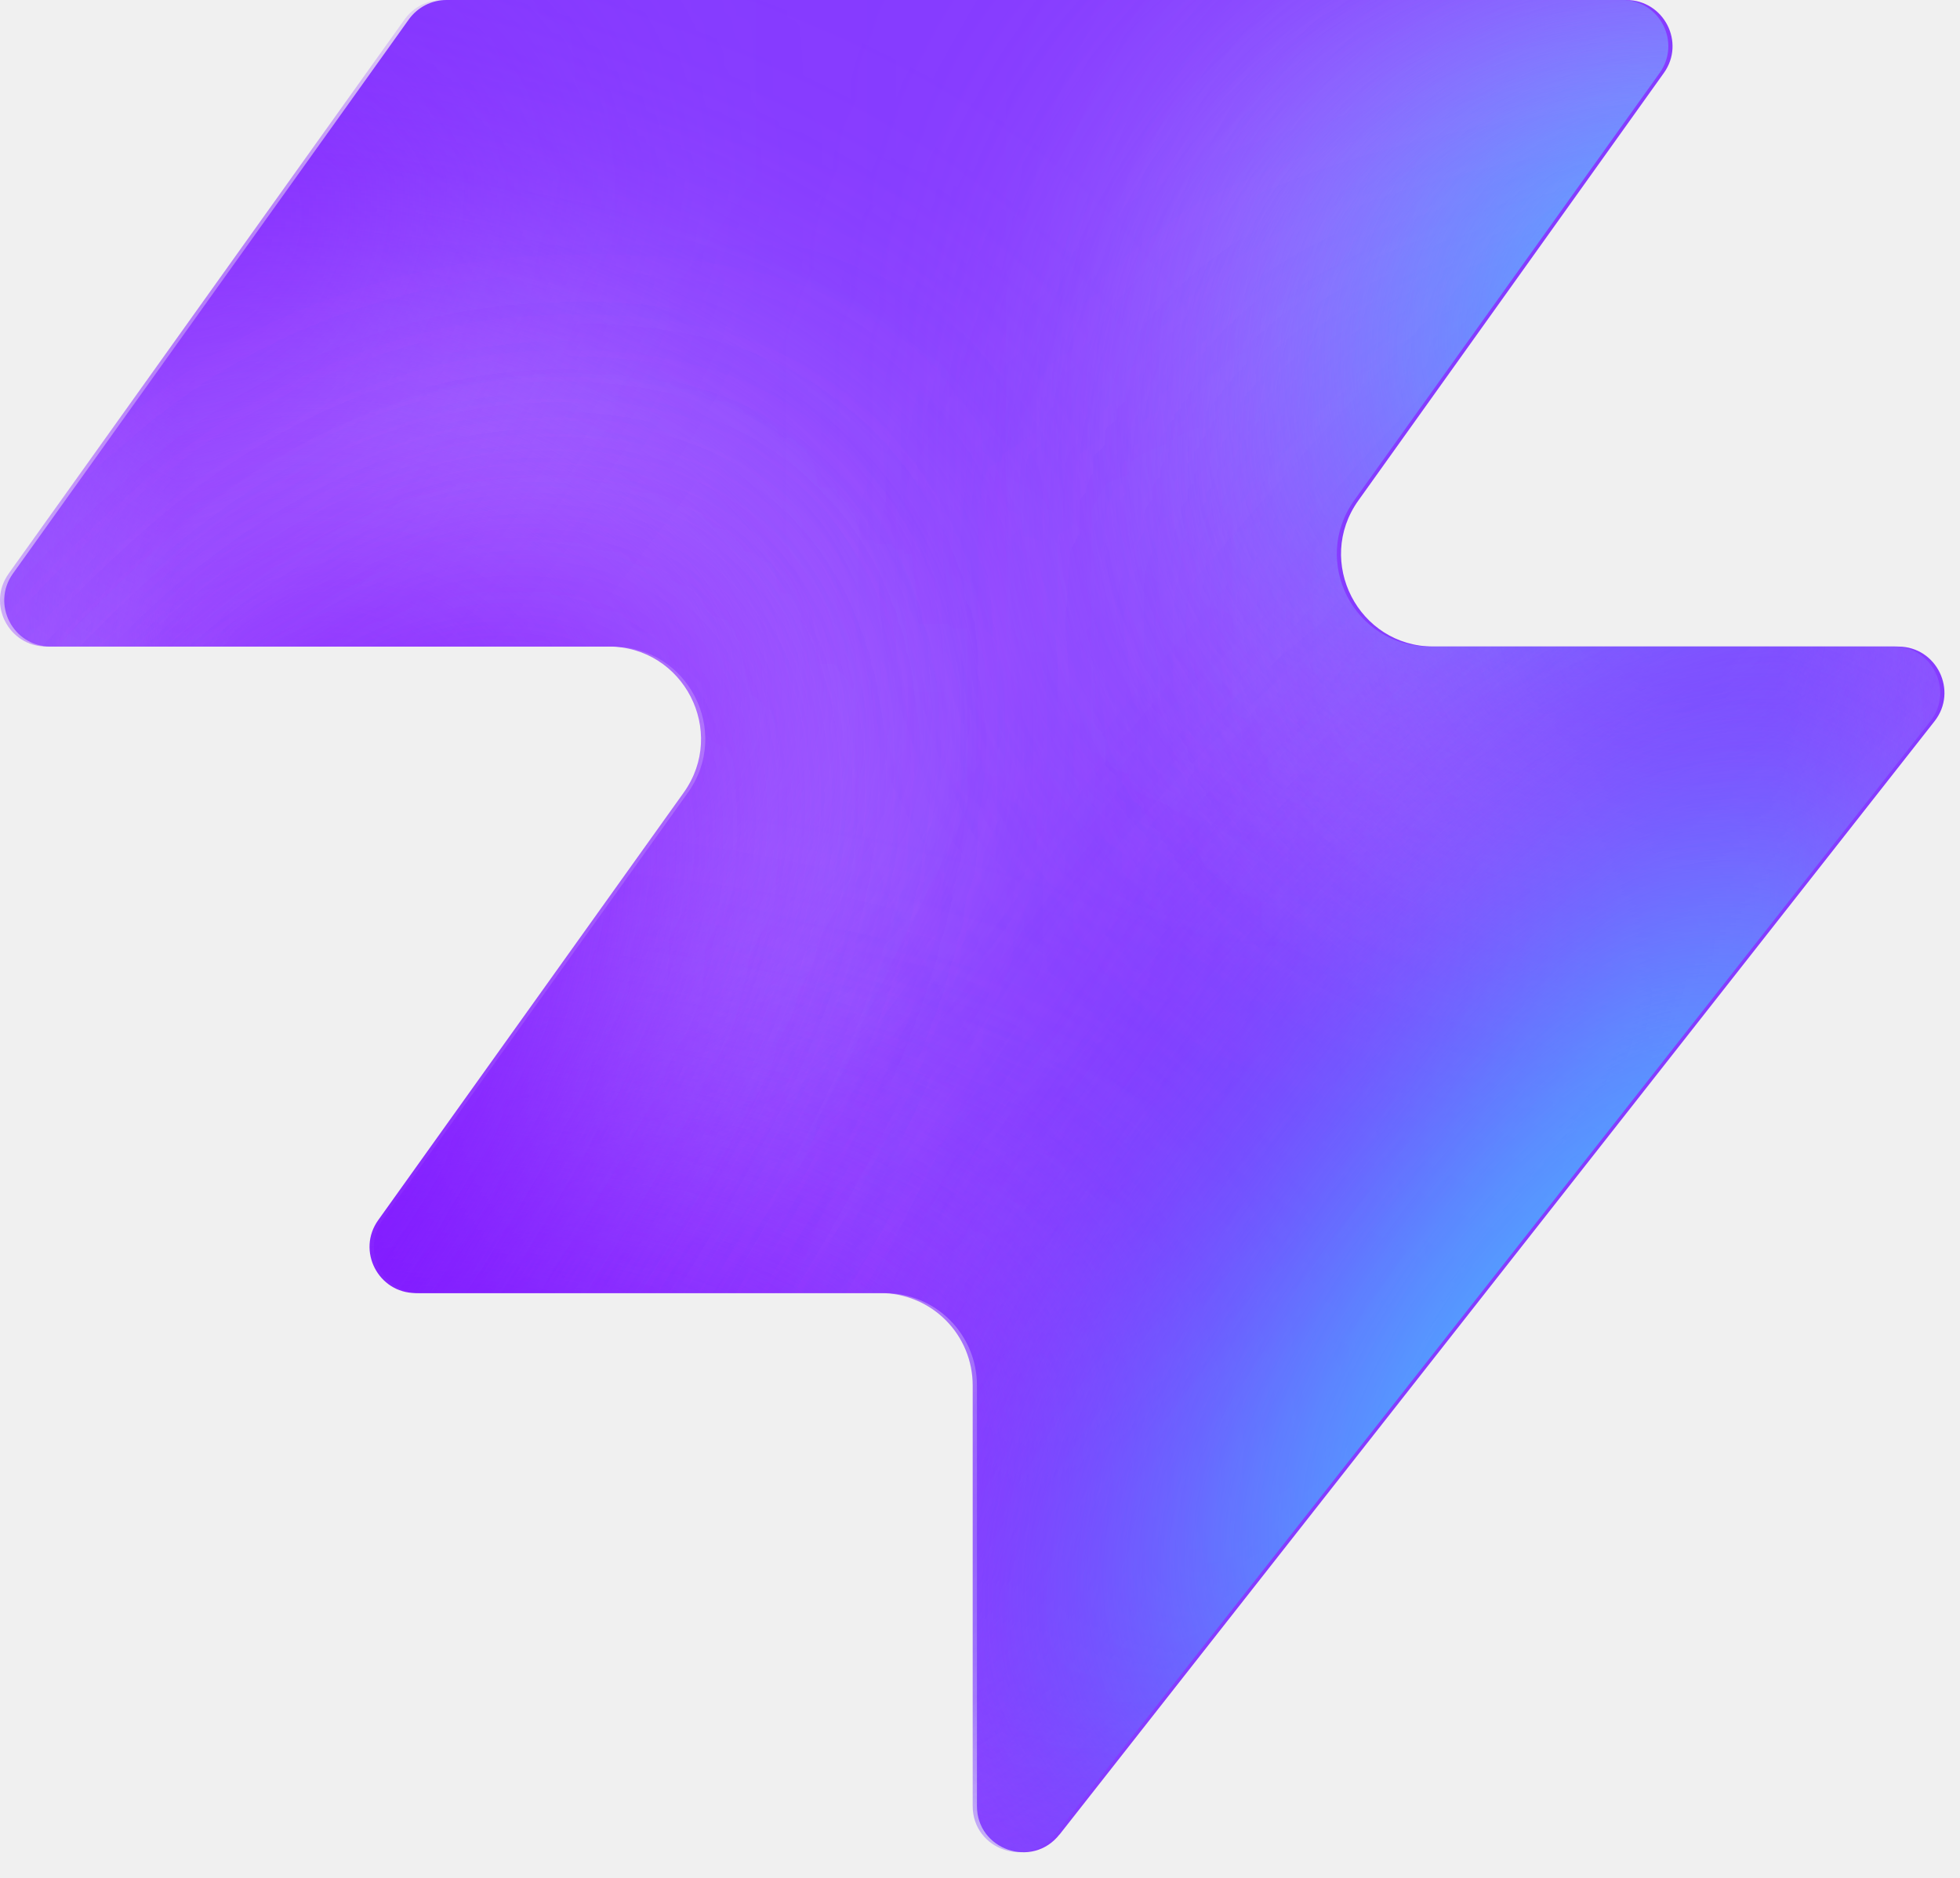
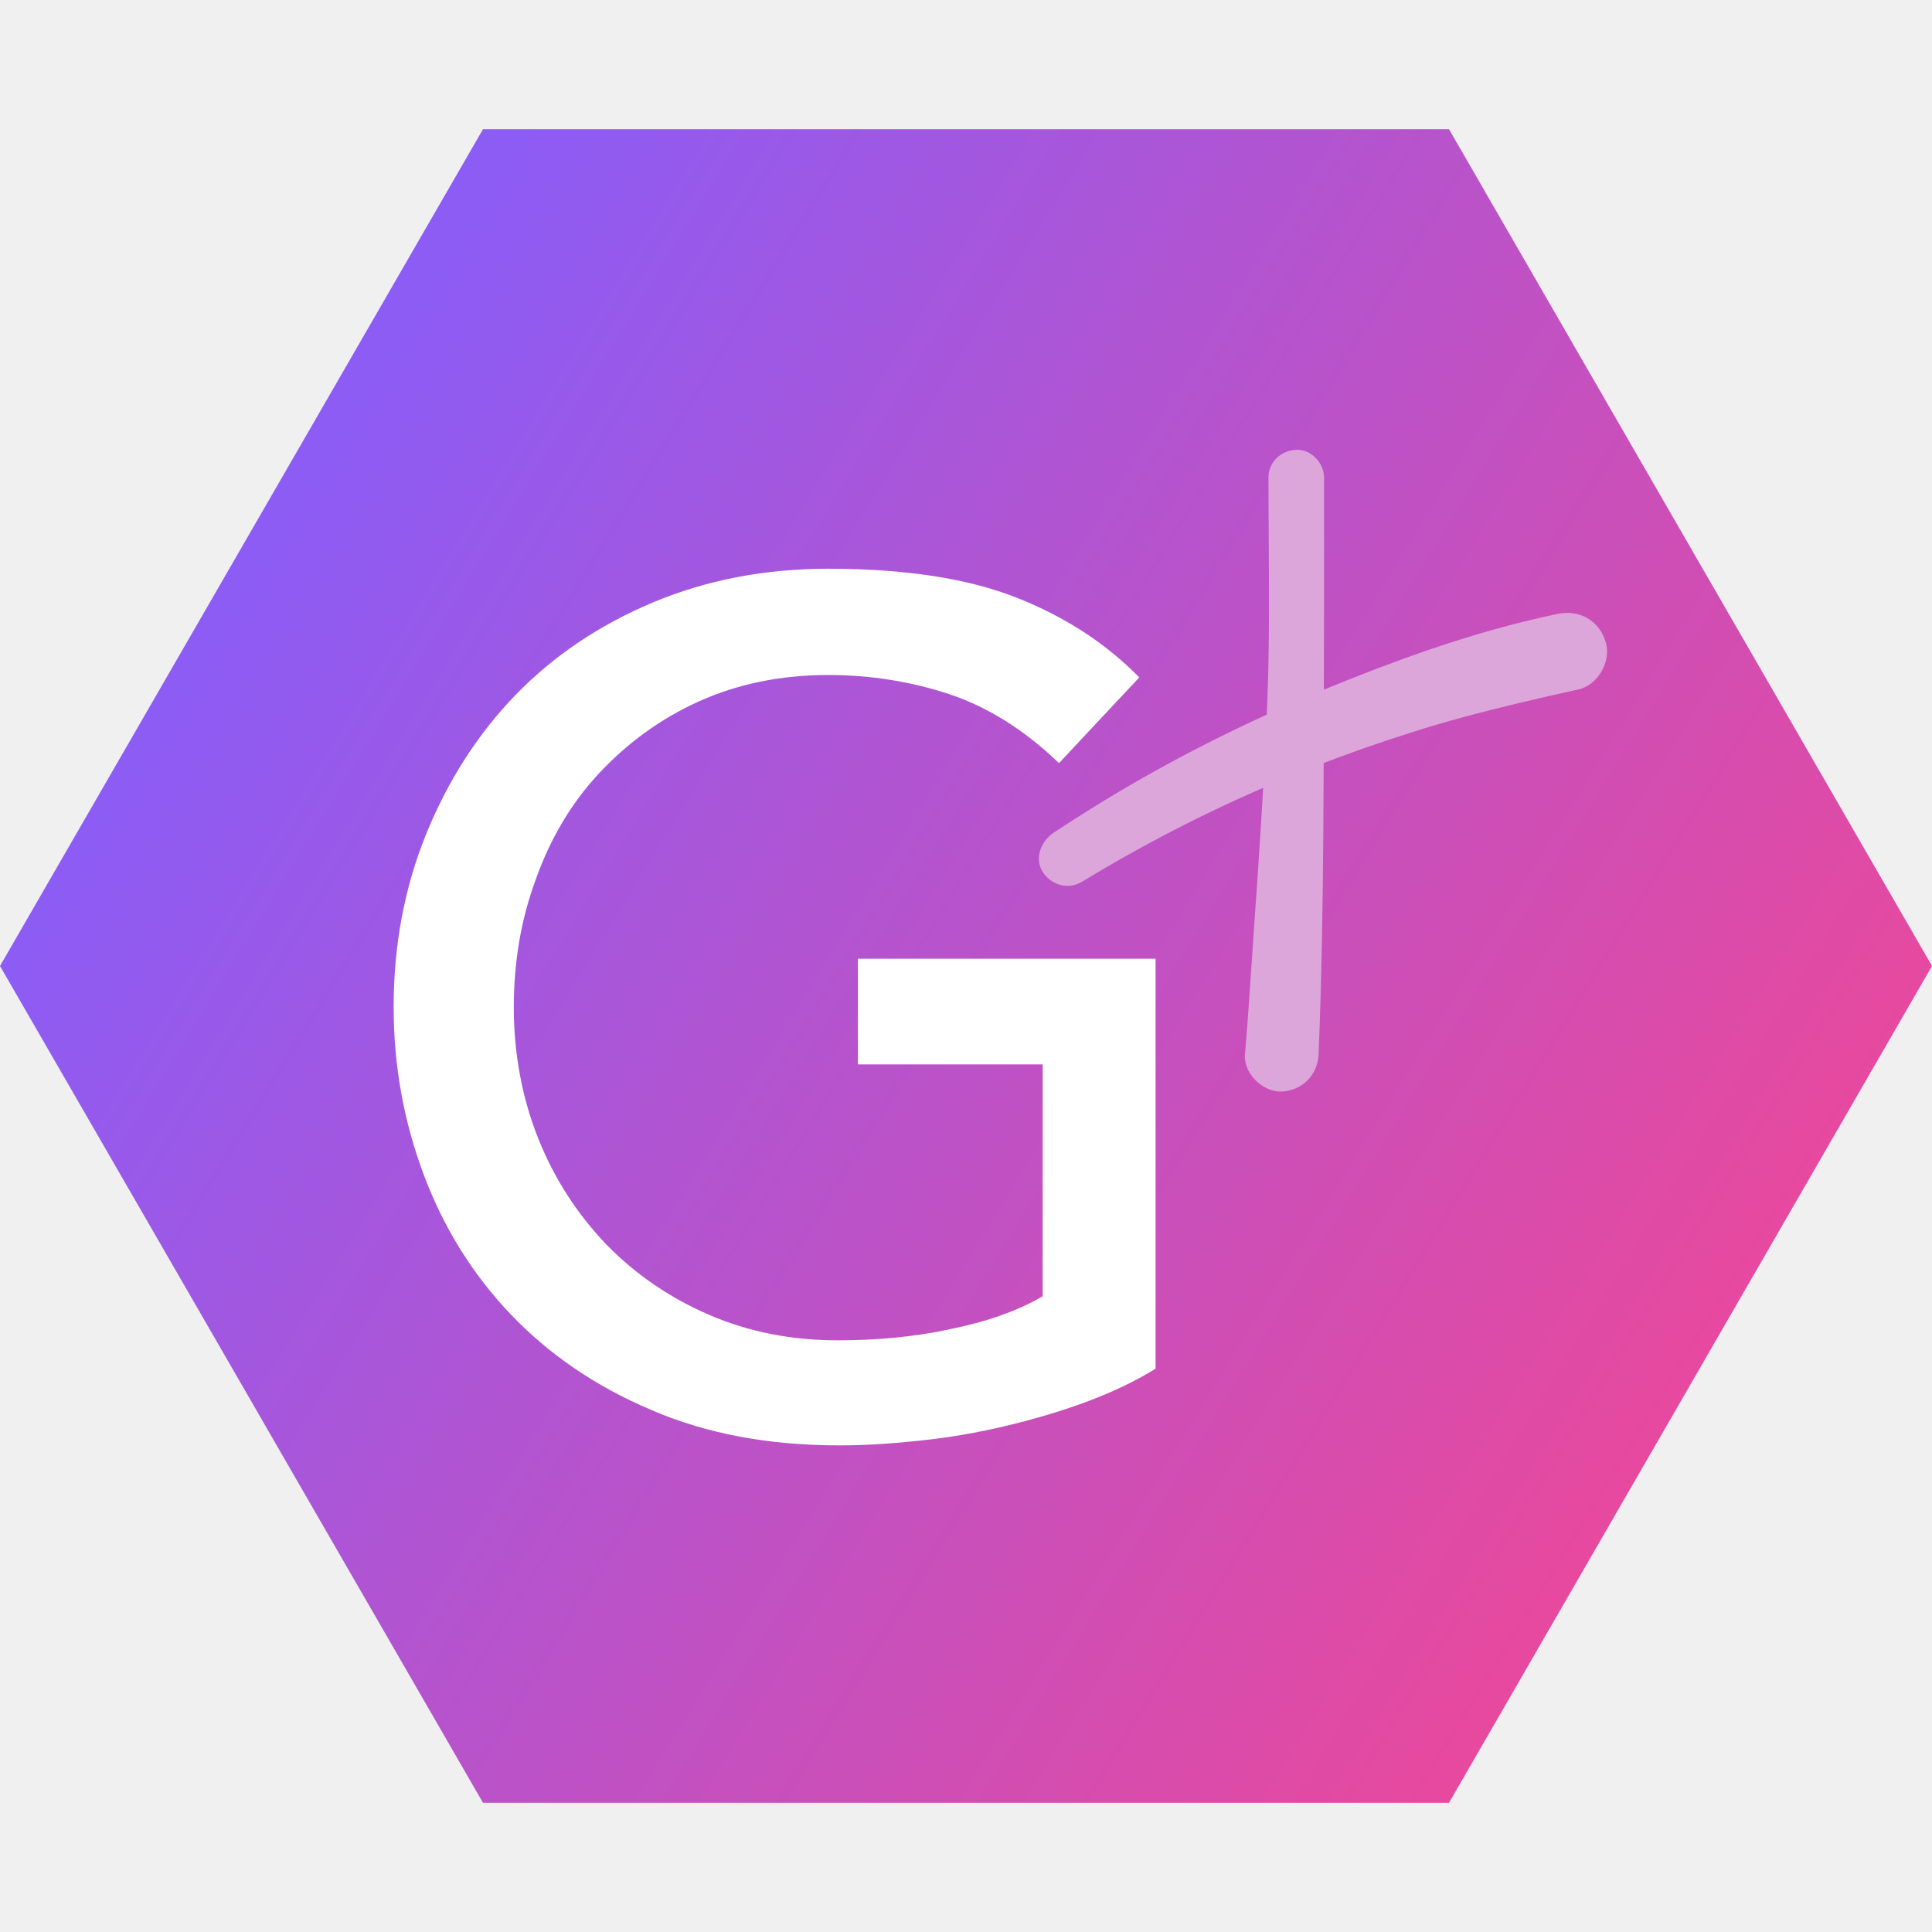
- <svg xmlns="http://www.w3.org/2000/svg" width="48" height="46" fill="none" viewBox="0 0 48 46">
-   <path fill="#863bff" d="M25.946 44.938c-.664.845-2.021.375-2.021-.698V33.937a2.26 2.26 0 0 0-2.262-2.262H10.287c-.92 0-1.456-1.04-.92-1.788l7.48-10.471c1.07-1.497 0-3.578-1.842-3.578H1.237c-.92 0-1.456-1.04-.92-1.788L10.013.474c.214-.297.556-.474.92-.474h28.894c.92 0 1.456 1.04.92 1.788l-7.48 10.471c-1.07 1.498 0 3.579 1.842 3.579h11.377c.943 0 1.473 1.088.89 1.83L25.947 44.94z" style="fill:#863bff;fill:color(display-p3 .525 .23 1);fill-opacity:1" />
-   <mask id="a" width="48" height="46" x="0" y="0" maskUnits="userSpaceOnUse" style="mask-type:alpha">
-     <path fill="#000" d="M25.842 44.938c-.664.844-2.021.375-2.021-.698V33.937a2.26 2.26 0 0 0-2.262-2.262H10.183c-.92 0-1.456-1.04-.92-1.788l7.48-10.471c1.07-1.498 0-3.579-1.842-3.579H1.133c-.92 0-1.456-1.04-.92-1.787L9.91.473c.214-.297.556-.474.92-.474h28.894c.92 0 1.456 1.04.92 1.788l-7.48 10.471c-1.07 1.498 0 3.578 1.842 3.578h11.377c.943 0 1.473 1.088.89 1.832L25.843 44.94z" style="fill:#000;fill-opacity:1" />
-   </mask>
-   <g mask="url(#a)">
-     <g filter="url(#b)">
-       <ellipse cx="5.508" cy="14.704" fill="#ede6ff" rx="5.508" ry="14.704" style="fill:#ede6ff;fill:color(display-p3 .927 .903 1);fill-opacity:1" transform="matrix(.00324 1 1 -.00324 -4.47 31.516)" />
-     </g>
-     <g filter="url(#c)">
-       <ellipse cx="10.399" cy="29.851" fill="#ede6ff" rx="10.399" ry="29.851" style="fill:#ede6ff;fill:color(display-p3 .927 .903 1);fill-opacity:1" transform="matrix(.00324 1 1 -.00324 -39.328 7.883)" />
-     </g>
-     <g filter="url(#d)">
-       <ellipse cx="5.508" cy="30.487" fill="#7e14ff" rx="5.508" ry="30.487" style="fill:#7e14ff;fill:color(display-p3 .492 .077 1);fill-opacity:1" transform="rotate(89.814 -25.913 -14.639)scale(1 -1)" />
-     </g>
-     <g filter="url(#e)">
-       <ellipse cx="5.508" cy="30.599" fill="#7e14ff" rx="5.508" ry="30.599" style="fill:#7e14ff;fill:color(display-p3 .492 .077 1);fill-opacity:1" transform="rotate(89.814 -32.644 -3.334)scale(1 -1)" />
-     </g>
-     <g filter="url(#f)">
-       <ellipse cx="5.508" cy="30.599" fill="#7e14ff" rx="5.508" ry="30.599" style="fill:#7e14ff;fill:color(display-p3 .492 .077 1);fill-opacity:1" transform="matrix(.00324 1 1 -.00324 -34.34 30.47)" />
-     </g>
-     <g filter="url(#g)">
-       <ellipse cx="14.072" cy="22.078" fill="#ede6ff" rx="14.072" ry="22.078" style="fill:#ede6ff;fill:color(display-p3 .927 .903 1);fill-opacity:1" transform="rotate(93.35 24.506 48.493)scale(-1 1)" />
-     </g>
-     <g filter="url(#h)">
-       <ellipse cx="3.47" cy="21.501" fill="#7e14ff" rx="3.47" ry="21.501" style="fill:#7e14ff;fill:color(display-p3 .492 .077 1);fill-opacity:1" transform="rotate(89.009 28.708 47.59)scale(-1 1)" />
-     </g>
-     <g filter="url(#i)">
-       <ellipse cx="3.47" cy="21.501" fill="#7e14ff" rx="3.47" ry="21.501" style="fill:#7e14ff;fill:color(display-p3 .492 .077 1);fill-opacity:1" transform="rotate(89.009 28.708 47.59)scale(-1 1)" />
-     </g>
-     <g filter="url(#j)">
-       <ellipse cx=".387" cy="8.972" fill="#7e14ff" rx="4.407" ry="29.108" style="fill:#7e14ff;fill:color(display-p3 .492 .077 1);fill-opacity:1" transform="rotate(39.51 .387 8.972)" />
-     </g>
-     <g filter="url(#k)">
-       <ellipse cx="47.523" cy="-6.092" fill="#7e14ff" rx="4.407" ry="29.108" style="fill:#7e14ff;fill:color(display-p3 .492 .077 1);fill-opacity:1" transform="rotate(37.892 47.523 -6.092)" />
-     </g>
-     <g filter="url(#l)">
-       <ellipse cx="41.412" cy="6.333" fill="#47bfff" rx="5.971" ry="9.665" style="fill:#47bfff;fill:color(display-p3 .28 .748 1);fill-opacity:1" transform="rotate(37.892 41.412 6.333)" />
-     </g>
-     <g filter="url(#m)">
-       <ellipse cx="-1.879" cy="38.332" fill="#7e14ff" rx="4.407" ry="29.108" style="fill:#7e14ff;fill:color(display-p3 .492 .077 1);fill-opacity:1" transform="rotate(37.892 -1.88 38.332)" />
-     </g>
-     <g filter="url(#n)">
-       <ellipse cx="-1.879" cy="38.332" fill="#7e14ff" rx="4.407" ry="29.108" style="fill:#7e14ff;fill:color(display-p3 .492 .077 1);fill-opacity:1" transform="rotate(37.892 -1.88 38.332)" />
-     </g>
-     <g filter="url(#o)">
-       <ellipse cx="35.651" cy="29.907" fill="#7e14ff" rx="4.407" ry="29.108" style="fill:#7e14ff;fill:color(display-p3 .492 .077 1);fill-opacity:1" transform="rotate(37.892 35.651 29.907)" />
-     </g>
-     <g filter="url(#p)">
-       <ellipse cx="38.418" cy="32.4" fill="#47bfff" rx="5.971" ry="15.297" style="fill:#47bfff;fill:color(display-p3 .28 .748 1);fill-opacity:1" transform="rotate(37.892 38.418 32.4)" />
-     </g>
+ <svg xmlns="http://www.w3.org/2000/svg" id="Capa_2" version="1.1" viewBox="0 0 32 32">
+   <defs>
+     <style>
+       .st0 {
+         fill: #dda6da;
+       }
+ 
+       .st1 {
+         isolation: isolate;
+       }
+ 
+       .st2 {
+         fill: #fff;
+       }
+ 
+       .st3 {
+         fill: url(#Degradado_sin_nombre_31);
+       }
+     </style>
+     <linearGradient id="Degradado_sin_nombre_31" data-name="Degradado sin nombre 31" x1="4.01" y1="8.62" x2="29.25" y2="24.16" gradientUnits="userSpaceOnUse">
+       <stop offset="0" stop-color="#8b5cf6" />
+       <stop offset="1" stop-color="#ec4899" />
+     </linearGradient>
+   </defs>
+   <polygon class="st3" points="24 2.14 8 2.14 0 16 8 29.86 24 29.86 32 16 24 2.14" />
+   <g class="st1">
+     <path class="st2" d="M19.14,15.86v6.81c-.34.21-.72.39-1.15.55-.43.16-.88.29-1.34.4-.46.11-.93.19-1.4.24-.47.05-.92.08-1.34.08-1.17,0-2.21-.19-3.13-.59-.92-.39-1.69-.92-2.32-1.58s-1.11-1.43-1.44-2.31-.5-1.8-.5-2.78c0-1.03.18-1.98.54-2.87.36-.88.85-1.65,1.48-2.3.63-.65,1.39-1.16,2.27-1.53s1.85-.56,2.91-.56c1.27,0,2.31.16,3.12.48.81.32,1.48.76,2.03,1.32l-1.33,1.42c-.57-.55-1.18-.93-1.81-1.14s-1.31-.32-2.01-.32c-.79,0-1.51.15-2.15.44-.64.29-1.18.69-1.64,1.18-.46.49-.81,1.08-1.05,1.75-.25.67-.37,1.38-.37,2.14s.14,1.51.41,2.18.65,1.25,1.13,1.75c.48.49,1.05.88,1.7,1.16.65.28,1.36.42,2.13.42.66,0,1.29-.06,1.88-.19.59-.12,1.1-.3,1.51-.54v-3.84h-3.06v-1.75h4.93Z" />
  </g>
-   <defs>
-     <filter id="b" width="60.045" height="41.654" x="-19.77" y="16.149" color-interpolation-filters="sRGB" filterUnits="userSpaceOnUse">
-       <feFlood flood-opacity="0" result="BackgroundImageFix" />
-       <feBlend in="SourceGraphic" in2="BackgroundImageFix" result="shape" />
-       <feGaussianBlur result="effect1_foregroundBlur_2002_17158" stdDeviation="7.659" />
-     </filter>
-     <filter id="c" width="90.34" height="51.437" x="-54.613" y="-7.533" color-interpolation-filters="sRGB" filterUnits="userSpaceOnUse">
-       <feFlood flood-opacity="0" result="BackgroundImageFix" />
-       <feBlend in="SourceGraphic" in2="BackgroundImageFix" result="shape" />
-       <feGaussianBlur result="effect1_foregroundBlur_2002_17158" stdDeviation="7.659" />
-     </filter>
-     <filter id="d" width="79.355" height="29.4" x="-49.64" y="2.03" color-interpolation-filters="sRGB" filterUnits="userSpaceOnUse">
-       <feFlood flood-opacity="0" result="BackgroundImageFix" />
-       <feBlend in="SourceGraphic" in2="BackgroundImageFix" result="shape" />
-       <feGaussianBlur result="effect1_foregroundBlur_2002_17158" stdDeviation="4.596" />
-     </filter>
-     <filter id="e" width="79.579" height="29.4" x="-45.045" y="20.029" color-interpolation-filters="sRGB" filterUnits="userSpaceOnUse">
-       <feFlood flood-opacity="0" result="BackgroundImageFix" />
-       <feBlend in="SourceGraphic" in2="BackgroundImageFix" result="shape" />
-       <feGaussianBlur result="effect1_foregroundBlur_2002_17158" stdDeviation="4.596" />
-     </filter>
-     <filter id="f" width="79.579" height="29.4" x="-43.513" y="21.178" color-interpolation-filters="sRGB" filterUnits="userSpaceOnUse">
-       <feFlood flood-opacity="0" result="BackgroundImageFix" />
-       <feBlend in="SourceGraphic" in2="BackgroundImageFix" result="shape" />
-       <feGaussianBlur result="effect1_foregroundBlur_2002_17158" stdDeviation="4.596" />
-     </filter>
-     <filter id="g" width="74.749" height="58.852" x="15.756" y="-17.901" color-interpolation-filters="sRGB" filterUnits="userSpaceOnUse">
-       <feFlood flood-opacity="0" result="BackgroundImageFix" />
-       <feBlend in="SourceGraphic" in2="BackgroundImageFix" result="shape" />
-       <feGaussianBlur result="effect1_foregroundBlur_2002_17158" stdDeviation="7.659" />
-     </filter>
-     <filter id="h" width="61.377" height="25.362" x="23.548" y="2.284" color-interpolation-filters="sRGB" filterUnits="userSpaceOnUse">
-       <feFlood flood-opacity="0" result="BackgroundImageFix" />
-       <feBlend in="SourceGraphic" in2="BackgroundImageFix" result="shape" />
-       <feGaussianBlur result="effect1_foregroundBlur_2002_17158" stdDeviation="4.596" />
-     </filter>
-     <filter id="i" width="61.377" height="25.362" x="23.548" y="2.284" color-interpolation-filters="sRGB" filterUnits="userSpaceOnUse">
-       <feFlood flood-opacity="0" result="BackgroundImageFix" />
-       <feBlend in="SourceGraphic" in2="BackgroundImageFix" result="shape" />
-       <feGaussianBlur result="effect1_foregroundBlur_2002_17158" stdDeviation="4.596" />
-     </filter>
-     <filter id="j" width="56.045" height="63.649" x="-27.636" y="-22.853" color-interpolation-filters="sRGB" filterUnits="userSpaceOnUse">
-       <feFlood flood-opacity="0" result="BackgroundImageFix" />
-       <feBlend in="SourceGraphic" in2="BackgroundImageFix" result="shape" />
-       <feGaussianBlur result="effect1_foregroundBlur_2002_17158" stdDeviation="4.596" />
-     </filter>
-     <filter id="k" width="54.814" height="64.646" x="20.116" y="-38.415" color-interpolation-filters="sRGB" filterUnits="userSpaceOnUse">
-       <feFlood flood-opacity="0" result="BackgroundImageFix" />
-       <feBlend in="SourceGraphic" in2="BackgroundImageFix" result="shape" />
-       <feGaussianBlur result="effect1_foregroundBlur_2002_17158" stdDeviation="4.596" />
-     </filter>
-     <filter id="l" width="33.541" height="35.313" x="24.641" y="-11.323" color-interpolation-filters="sRGB" filterUnits="userSpaceOnUse">
-       <feFlood flood-opacity="0" result="BackgroundImageFix" />
-       <feBlend in="SourceGraphic" in2="BackgroundImageFix" result="shape" />
-       <feGaussianBlur result="effect1_foregroundBlur_2002_17158" stdDeviation="4.596" />
-     </filter>
-     <filter id="m" width="54.814" height="64.646" x="-29.286" y="6.009" color-interpolation-filters="sRGB" filterUnits="userSpaceOnUse">
-       <feFlood flood-opacity="0" result="BackgroundImageFix" />
-       <feBlend in="SourceGraphic" in2="BackgroundImageFix" result="shape" />
-       <feGaussianBlur result="effect1_foregroundBlur_2002_17158" stdDeviation="4.596" />
-     </filter>
-     <filter id="n" width="54.814" height="64.646" x="-29.286" y="6.009" color-interpolation-filters="sRGB" filterUnits="userSpaceOnUse">
-       <feFlood flood-opacity="0" result="BackgroundImageFix" />
-       <feBlend in="SourceGraphic" in2="BackgroundImageFix" result="shape" />
-       <feGaussianBlur result="effect1_foregroundBlur_2002_17158" stdDeviation="4.596" />
-     </filter>
-     <filter id="o" width="54.814" height="64.646" x="8.244" y="-2.416" color-interpolation-filters="sRGB" filterUnits="userSpaceOnUse">
-       <feFlood flood-opacity="0" result="BackgroundImageFix" />
-       <feBlend in="SourceGraphic" in2="BackgroundImageFix" result="shape" />
-       <feGaussianBlur result="effect1_foregroundBlur_2002_17158" stdDeviation="4.596" />
-     </filter>
-     <filter id="p" width="39.409" height="43.623" x="18.713" y="10.588" color-interpolation-filters="sRGB" filterUnits="userSpaceOnUse">
-       <feFlood flood-opacity="0" result="BackgroundImageFix" />
-       <feBlend in="SourceGraphic" in2="BackgroundImageFix" result="shape" />
-       <feGaussianBlur result="effect1_foregroundBlur_2002_17158" stdDeviation="4.596" />
-     </filter>
-   </defs>
+   <g>
+     <path class="st2" d="M21.47,7.9c.02,3.19-.06,6.38-.24,9.57" />
+     <path class="st0" d="M21.01,7.9c0,1.24.03,2.49-.02,3.74s-.13,2.49-.22,3.74c-.05.7-.09,1.4-.15,2.09-.02.32.3.62.61.61.34-.02.59-.27.61-.61.1-2.49.08-4.98.09-7.47,0-.7,0-1.4,0-2.09,0-.24-.21-.47-.46-.46s-.46.2-.46.46h0Z" />
+   </g>
+   <g>
+     <path class="st2" d="M17.7,14.19c2.53-1.61,5.35-2.77,8.28-3.41" />
+     <path class="st0" d="M17.93,14.6c1-.61,2.05-1.15,3.13-1.61.06-.02.11-.05.17-.07-.14.05-.02,0,0,0,.03-.01.07-.03.1-.04.14-.06.27-.11.41-.17.28-.11.55-.21.83-.31.55-.19,1.1-.37,1.66-.52.63-.17,1.27-.32,1.91-.46.33-.07.56-.48.45-.8-.11-.35-.44-.53-.8-.45-1.15.24-2.27.62-3.36,1.05s-2.22.95-3.28,1.54c-.58.32-1.15.67-1.71,1.04-.2.14-.31.42-.17.64s.42.3.64.17h0Z" />
+   </g>
</svg>
